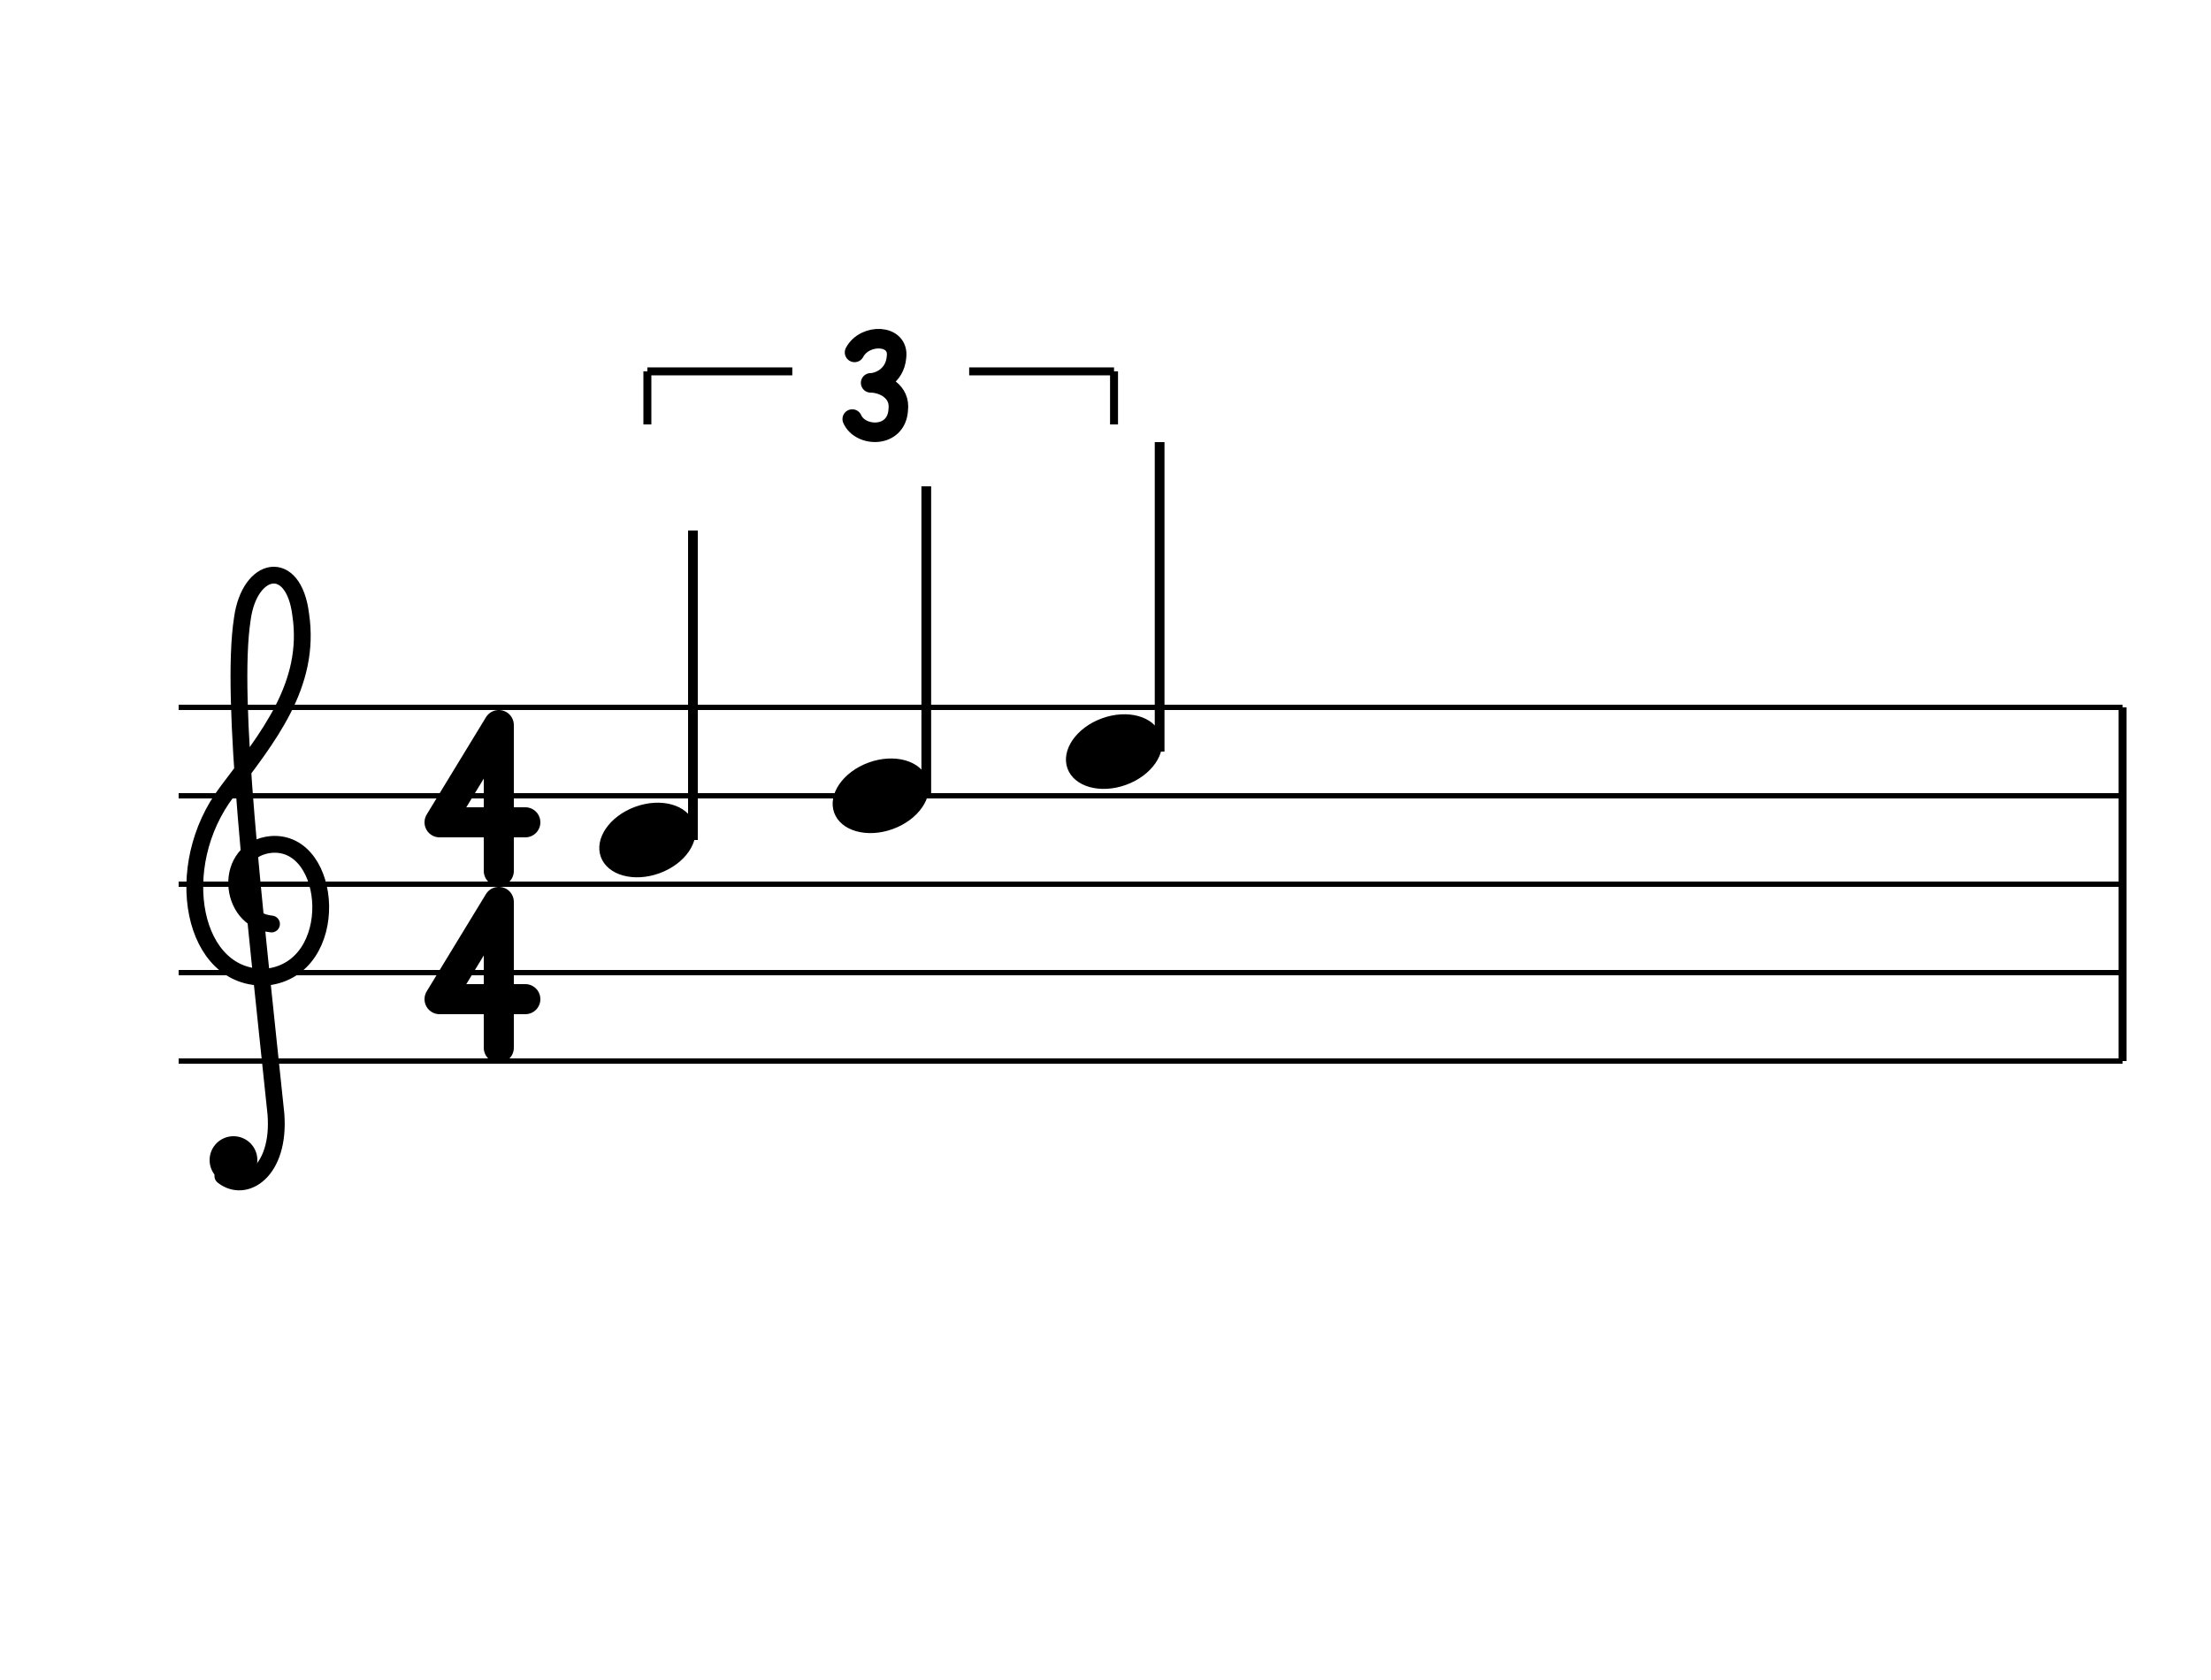
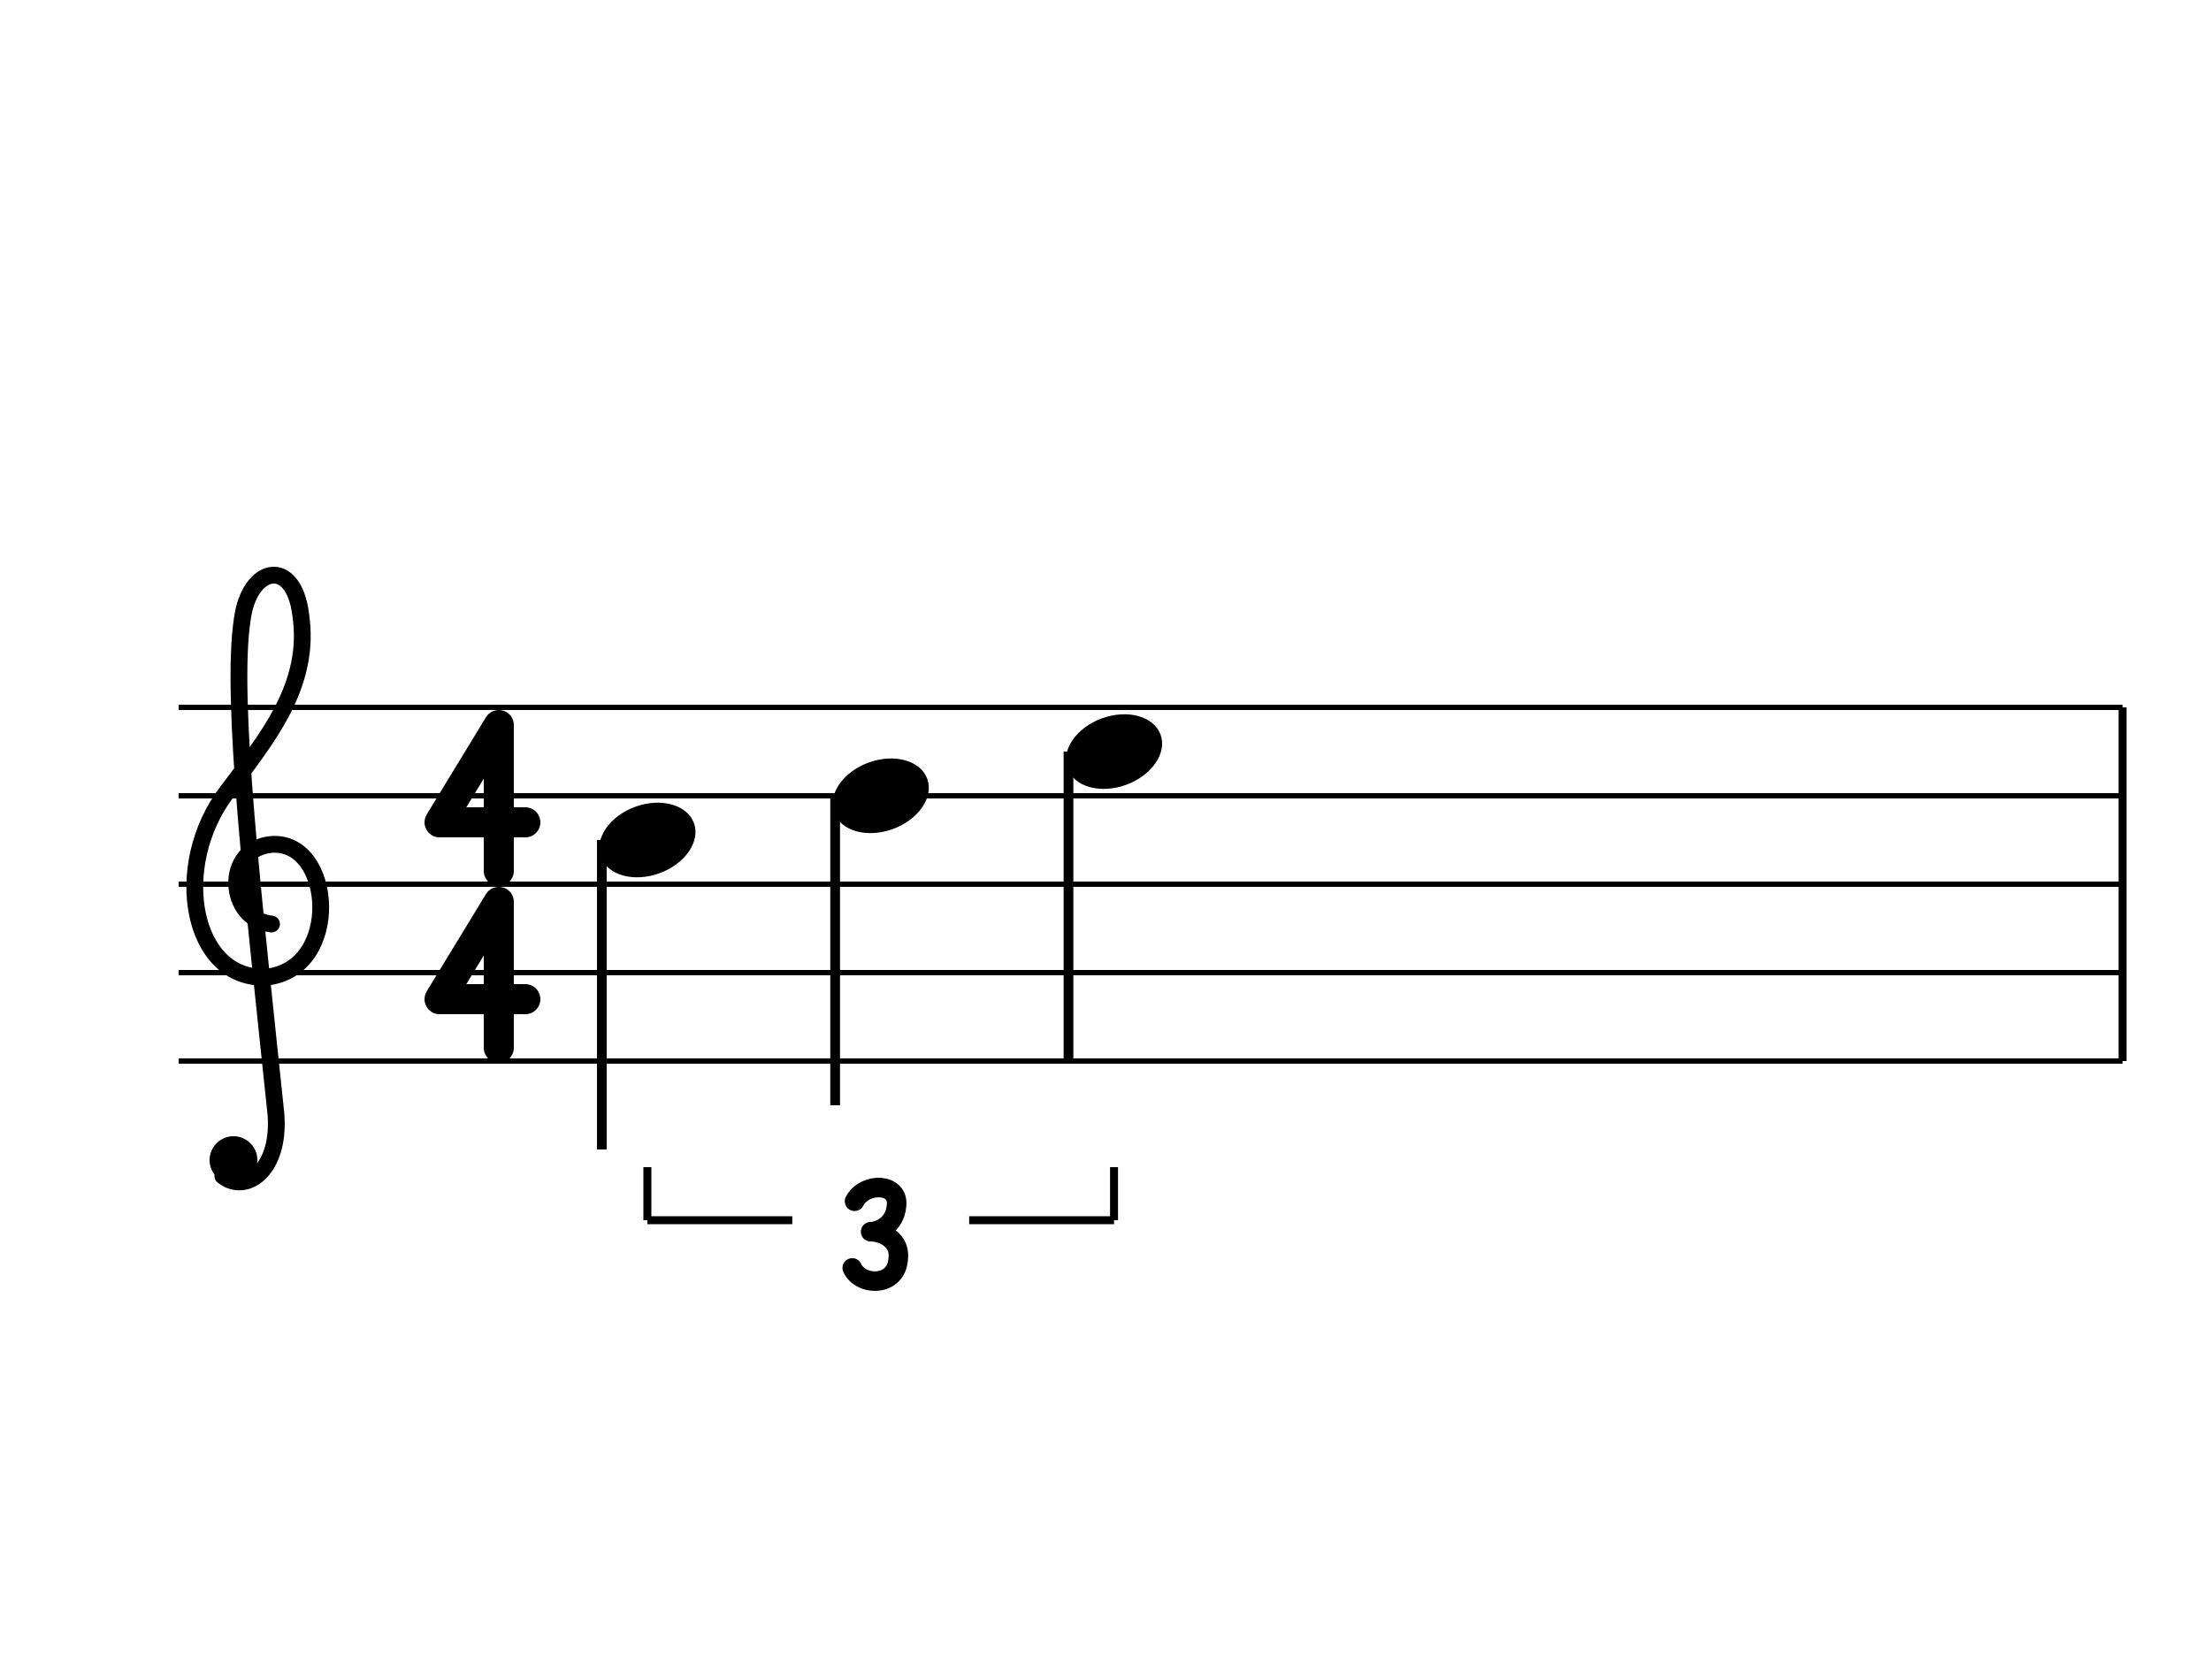
<svg xmlns="http://www.w3.org/2000/svg" width="500.00" height="380.00" viewBox="0 0 500.00 380.00" role="img">
  <g class="acorde-score">
    <g class="acorde-staff">
      <line class="acorde-staff-line" x1="40.40" y1="240.00" x2="480.00" y2="240.00" stroke="black" stroke-width="1.20" />
      <line class="acorde-staff-line" x1="40.40" y1="220.00" x2="480.00" y2="220.00" stroke="black" stroke-width="1.20" />
      <line class="acorde-staff-line" x1="40.40" y1="200.00" x2="480.00" y2="200.00" stroke="black" stroke-width="1.20" />
      <line class="acorde-staff-line" x1="40.40" y1="180.00" x2="480.00" y2="180.00" stroke="black" stroke-width="1.20" />
      <line class="acorde-staff-line" x1="40.40" y1="160.00" x2="480.00" y2="160.00" stroke="black" stroke-width="1.20" />
    </g>
    <g class="acorde-clef acorde-clef-treble">
      <path class="acorde-clef acorde-clef-treble" d="M 61.40,209.00 C 51.40,208.00 50.40,192.00 61.40,191.00 75.40,190.00 77.40,219.00 60.40,221.00 43.40,222.00 38.40,196.00 51.40,179.00 60.40,167.00 70.40,155.00 68.00,139.00 66.40,126.00 56.40,128.00 54.80,140.00 52.00,158.00 57.40,204.00 62.40,252.00 63.40,265.00 55.40,270.00 50.40,266.00" fill="none" stroke="black" stroke-width="3.80" stroke-linecap="round" stroke-linejoin="round" />
      <circle cx="52.80" cy="262.40" r="5.40" fill="black" />
    </g>
    <g class="acorde-time-sig">
      <path class="acorde-digit" d="M 112.80,197.00 L 112.80,164.00 99.40,186.00 118.80,186.00" fill="none" stroke="black" stroke-width="6.80" stroke-linecap="round" stroke-linejoin="round" />
      <path class="acorde-digit" d="M 112.80,237.00 L 112.80,204.00 99.40,226.00 118.80,226.00" fill="none" stroke="black" stroke-width="6.80" stroke-linecap="round" stroke-linejoin="round" />
    </g>
    <g class="acorde-measure">
      <g class="acorde-note">
        <ellipse class="acorde-notehead" cx="146.40" cy="190.00" rx="11.20" ry="8.00" transform="rotate(-20 146.40 190.00)" fill="black" />
-         <line class="acorde-stem" x1="156.70" y1="190.00" x2="156.70" y2="120.00" stroke="black" stroke-width="2.20" />
+         <line class="acorde-stem" x1="136.10" y1="190.00" x2="136.10" y2="260.00" stroke="black" stroke-width="2.20" />
      </g>
      <g class="acorde-note">
        <ellipse class="acorde-notehead" cx="199.17" cy="180.00" rx="11.20" ry="8.00" transform="rotate(-20 199.17 180.00)" fill="black" />
-         <line class="acorde-stem" x1="209.47" y1="180.00" x2="209.47" y2="110.00" stroke="black" stroke-width="2.20" />
+         <line class="acorde-stem" x1="188.86" y1="180.00" x2="188.86" y2="250.00" stroke="black" stroke-width="2.20" />
      </g>
      <g class="acorde-note">
        <ellipse class="acorde-notehead" cx="251.93" cy="170.00" rx="11.20" ry="8.00" transform="rotate(-20 251.93 170.00)" fill="black" />
-         <line class="acorde-stem" x1="262.24" y1="170.00" x2="262.24" y2="100.00" stroke="black" stroke-width="2.20" />
+         <line class="acorde-stem" x1="241.63" y1="170.00" x2="241.63" y2="240.00" stroke="black" stroke-width="2.20" />
      </g>
-       <line class="acorde-tuplet-bracket" x1="146.40" y1="96.00" x2="146.40" y2="84.00" stroke="black" stroke-width="1.80" />
-       <line class="acorde-tuplet-bracket" x1="251.93" y1="96.00" x2="251.93" y2="84.00" stroke="black" stroke-width="1.80" />
-       <line class="acorde-tuplet-bracket" x1="146.40" y1="84.00" x2="179.17" y2="84.00" stroke="black" stroke-width="1.80" />
-       <line class="acorde-tuplet-bracket" x1="219.17" y1="84.00" x2="251.93" y2="84.00" stroke="black" stroke-width="1.80" />
+       <line class="acorde-tuplet-bracket" x1="146.40" y1="264.00" x2="146.40" y2="276.00" stroke="black" stroke-width="1.80" />
+       <line class="acorde-tuplet-bracket" x1="251.93" y1="264.00" x2="251.93" y2="276.00" stroke="black" stroke-width="1.80" />
+       <line class="acorde-tuplet-bracket" x1="146.40" y1="276.00" x2="179.17" y2="276.00" stroke="black" stroke-width="1.80" />
+       <line class="acorde-tuplet-bracket" x1="219.17" y1="276.00" x2="251.93" y2="276.00" stroke="black" stroke-width="1.80" />
      <g class="acorde-tuplet-number">
-         <path class="acorde-digit" d="M 193.25,79.71 C 195.59,75.29 203.39,75.55 202.74,80.75 202.35,85.30 198.45,86.60 196.89,86.60 199.75,86.60 203.65,88.55 203.13,92.71 202.74,99.21 194.55,98.95 192.73,94.79" fill="none" stroke="black" stroke-width="4.42" stroke-linecap="round" stroke-linejoin="round" />
+         <path class="acorde-digit" d="M 193.25,271.71 C 195.59,267.29 203.39,267.55 202.74,272.75 202.35,277.30 198.45,278.60 196.89,278.60 199.75,278.60 203.65,280.55 203.13,284.71 202.74,291.21 194.55,290.95 192.73,286.79" fill="none" stroke="black" stroke-width="4.42" stroke-linecap="round" stroke-linejoin="round" />
      </g>
    </g>
    <line class="acorde-barline" x1="480.00" y1="160.00" x2="480.00" y2="240.00" stroke="black" stroke-width="1.80" />
  </g>
</svg>
